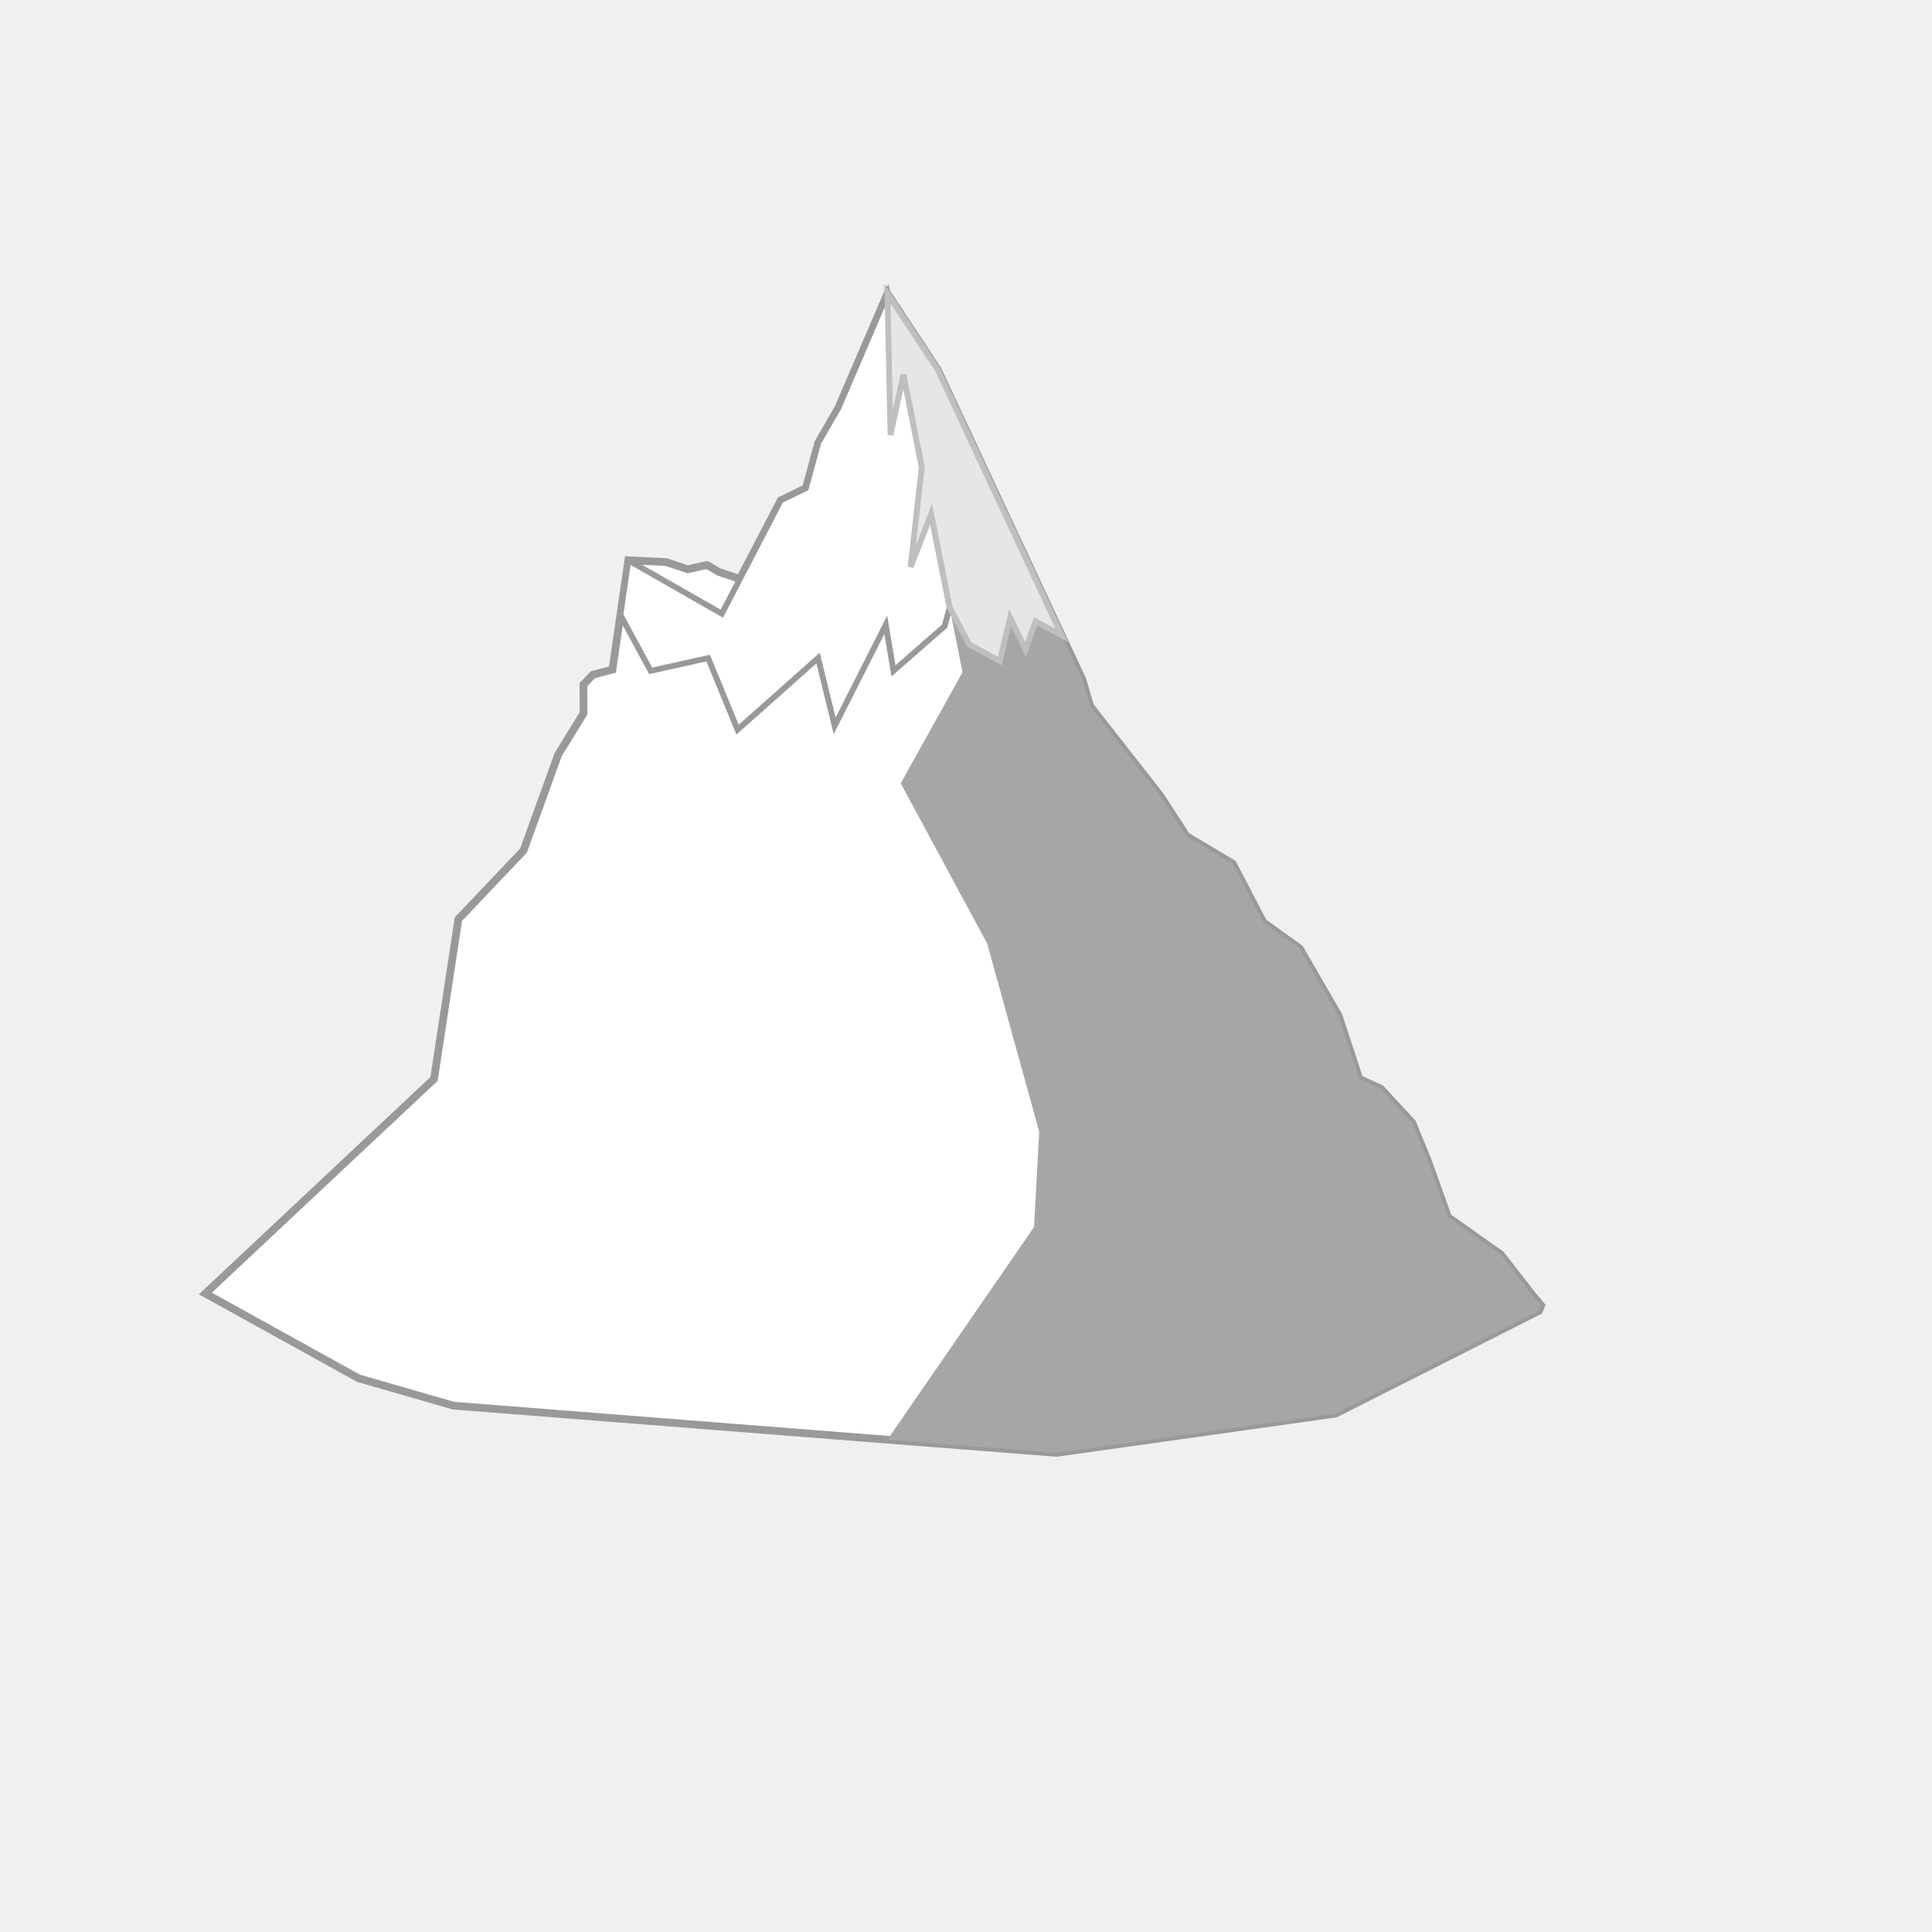
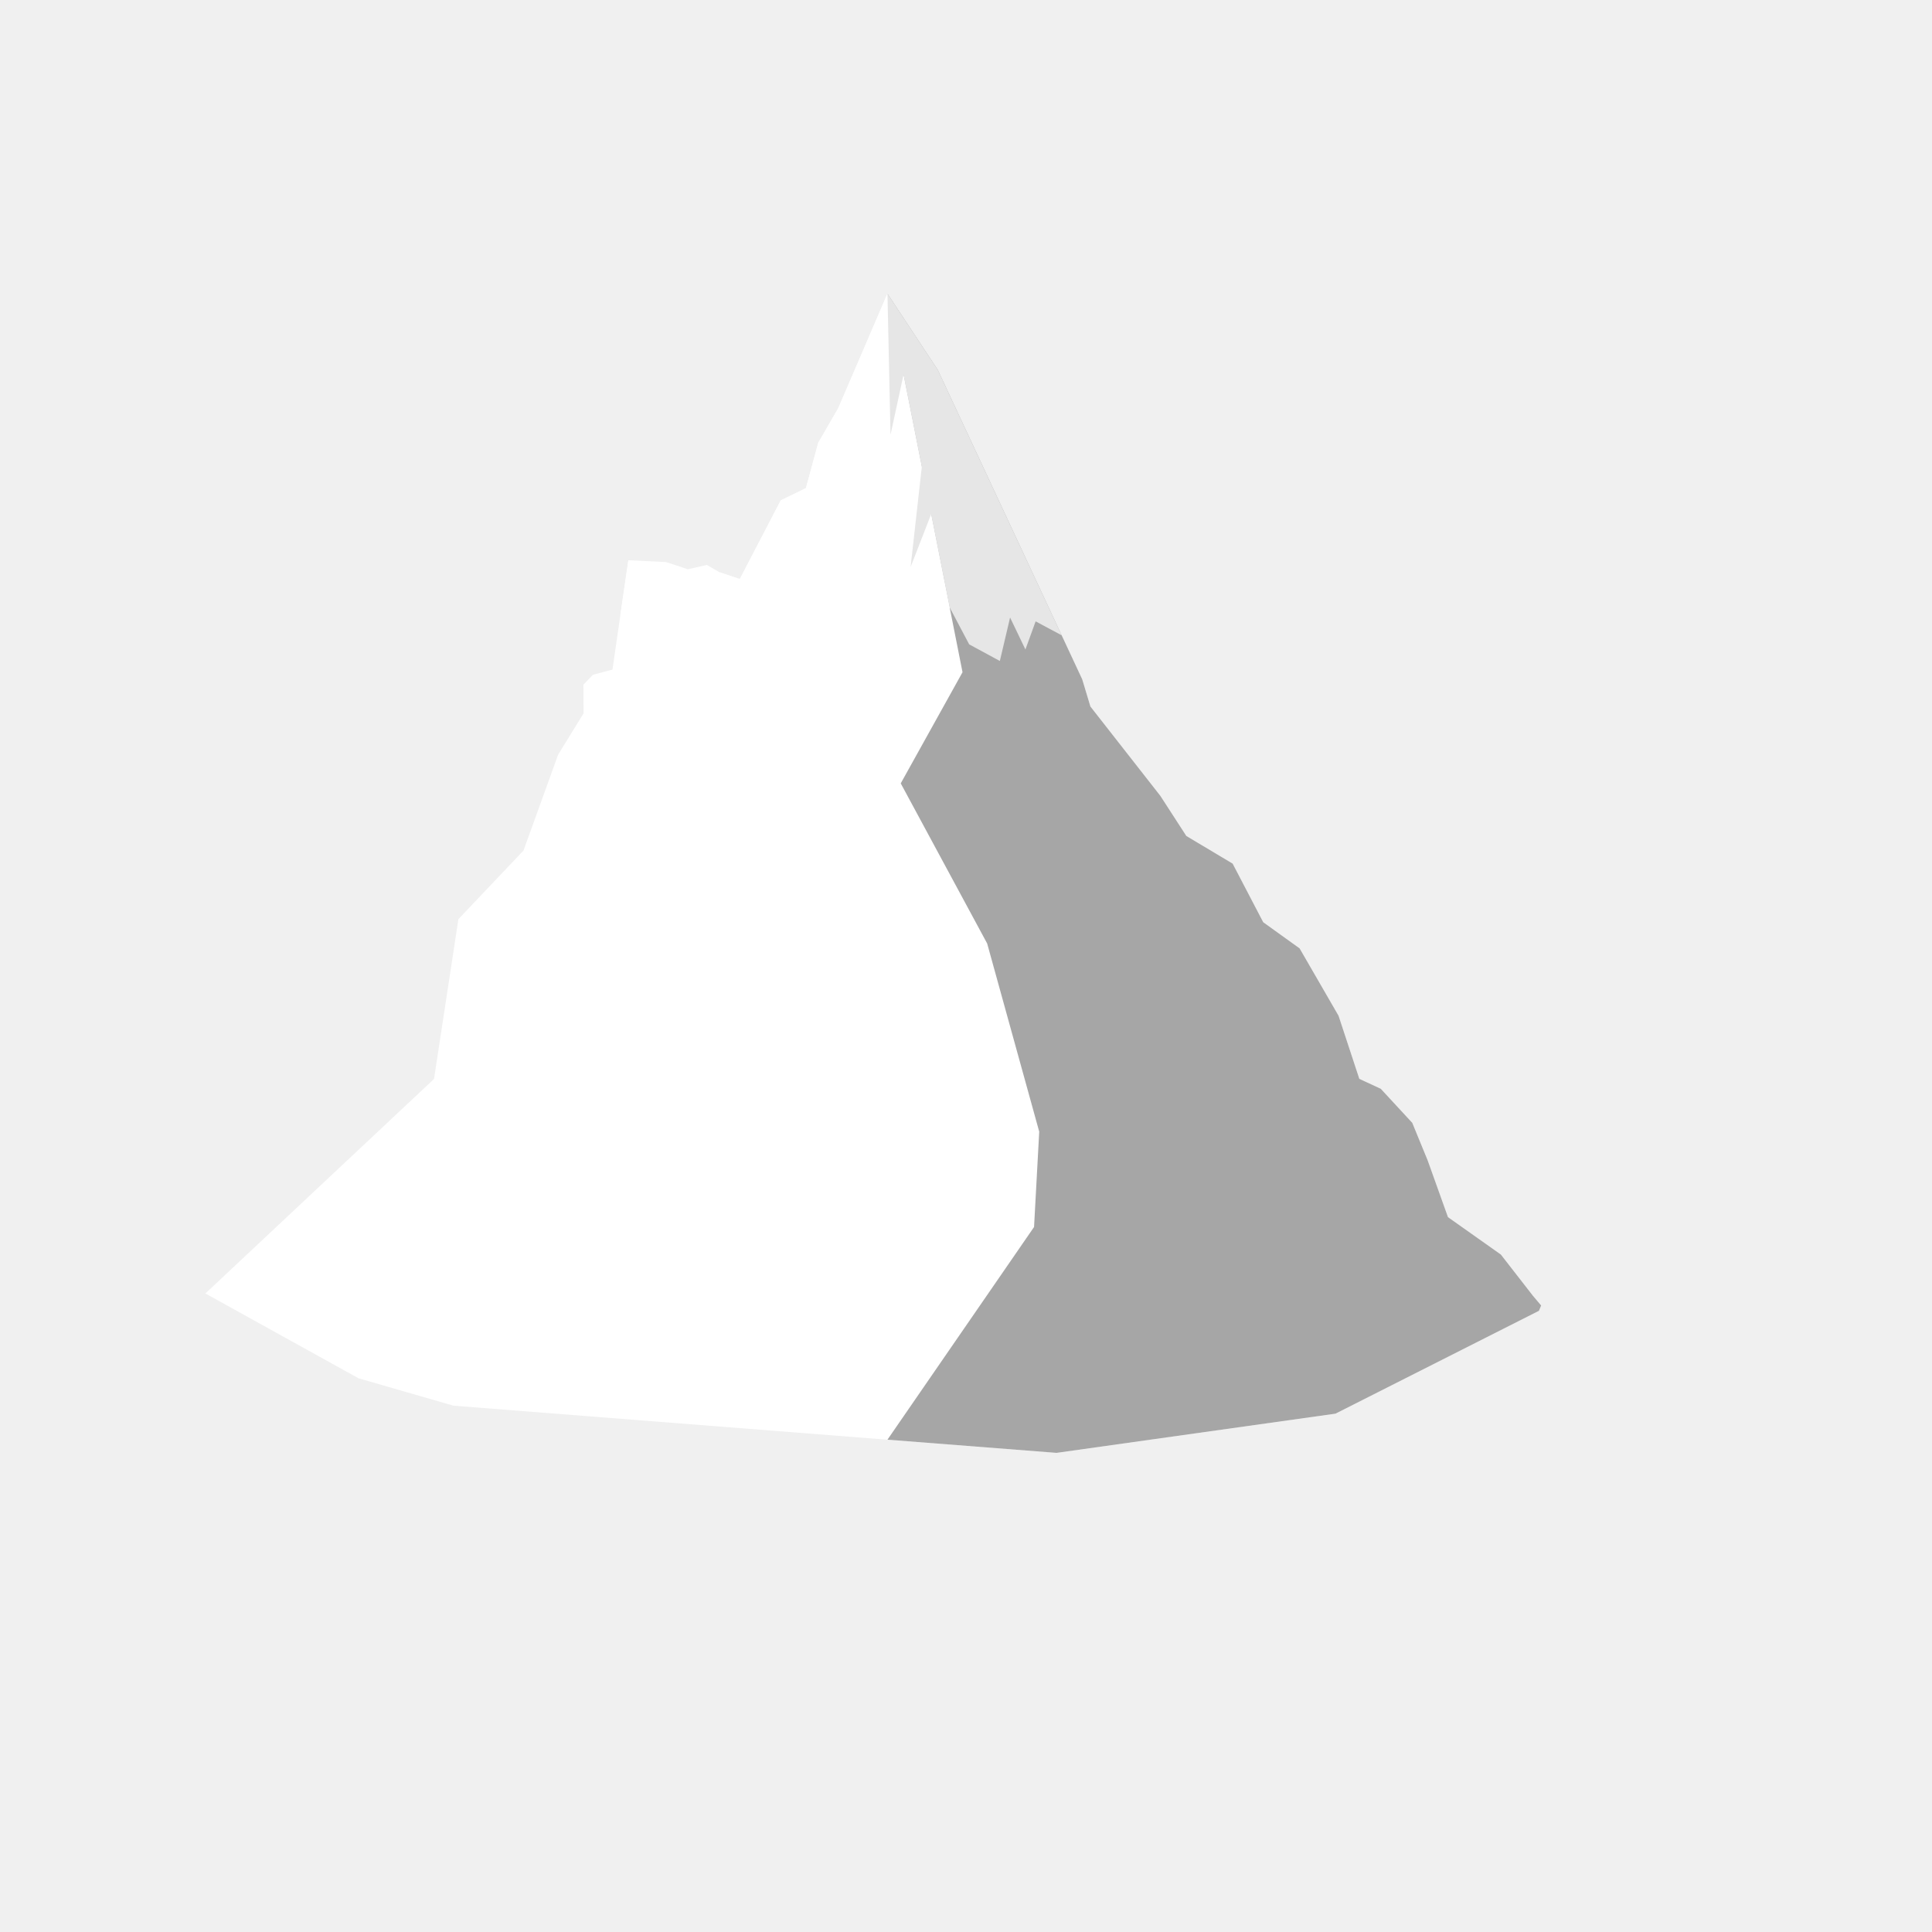
- <svg xmlns="http://www.w3.org/2000/svg" viewBox="-5 -5 50 50">
-   <polygon fill="#fff" stroke="#999999" stroke-width=".2" points="23.22,13.284 25.03,15.596 25.702,16.635 26.901,17.35 27.692,18.867 28.634,19.544 29.642,21.287 30.179,22.92 30.734,23.177 31.549,24.059 31.949,25.032 32.473,26.499 33.843,27.468 34.673,28.535 34.885,28.786 34.828,28.923 29.562,31.585 22.343,32.6 17.967,32.259 6.733,31.378 4.279,30.67 0.315,28.475 6.233,22.923 6.863,18.788 8.548,17.013 9.445,14.53 10.103,13.46 10.099,12.719 10.346,12.462 10.85,12.329 11.262,9.5 12.238,9.546 12.801,9.733 13.294,9.621 13.611,9.804 14.148,9.983 15.205,7.95 15.858,7.633 16.176,6.459 16.697,5.558 17.967,2.6 19.271,4.574 23.008,12.581 " />
-   <polygon fill="#a6a6a6" points="23.22,13.284 25.03,15.596 25.702,16.635 26.901,17.35 27.692,18.867 28.634,19.544 29.642,21.287 30.179,22.92 30.734,23.177 31.549,24.059 31.949,25.032 32.473,26.499 33.843,27.468 34.673,28.535 34.885,28.786 34.828,28.923 29.562,31.585 22.343,32.6 17.967,32.259 21.074,27.752 21.761,26.755 21.895,24.288 20.548,19.418 18.311,15.273 19.91,12.397 17.967,2.6 19.271,4.574 23.008,12.581 " />
-   <polygon fill="#fff" stroke="#999999" stroke-width=".15" points="13.681,10.882 11.262,9.5 11.056,10.914 11.839,12.362 13.327,12.031 14.088,13.883 16.172,12.031 16.601,13.784 17.924,11.171 18.123,12.362 19.446,11.204 19.578,10.721 17.967,2.6 16.697,5.558 16.176,6.459 15.858,7.633 15.205,7.95" />
-   <polygon fill="#e6e6e6" stroke="#BDBFC1" stroke-width=".15" points="17.967,2.6 18.046,6.253 18.383,4.697 18.856,7.083 18.566,9.674 19.098,8.305 19.578,10.721 20.082,11.676 20.876,12.106 21.141,10.982 21.538,11.808 21.802,11.081 22.476,11.442 19.271,4.574 " />
+ <svg xmlns="http://www.w3.org/2000/svg" stroke-linejoin="round" viewBox="-13 -13 130 130">
+   <polygon stroke="none" fill="#fff" points="60.371,34.539 65.077,40.549 66.826,43.25 69.942,45.111 72,49.054 74.448,50.814 77.068,55.347 78.466,59.593 79.909,60.261 82.028,62.553 83.067,65.084 84.431,68.898 87.991,71.416 90.15,74.192 90.7,74.843 90.554,75.201 76.862,82.122 58.091,84.76 46.715,83.873 17.506,81.583 11.125,79.742 0.82,74.034 16.205,59.6 17.844,48.848 22.224,44.233 24.556,37.778 26.269,34.997 26.257,33.07 26.899,32.402 28.211,32.056 29.28,24.699 31.819,24.82 33.284,25.306 34.565,25.014 35.388,25.491 36.785,25.955 39.534,20.669 41.23,19.847 42.058,16.794 43.411,14.452 46.715,6.76 50.104,11.894 59.821,32.71 " />
+   <polygon stroke="none" fill="#a6a6a6" points="60.371,34.539 65.077,40.549 66.826,43.25 69.942,45.111 72,49.054 74.448,50.814 77.068,55.347 78.466,59.593 79.909,60.261 82.028,62.553 83.067,65.084 84.431,68.898 87.991,71.416 90.15,74.192 90.7,74.843 90.554,75.201 76.862,82.122 58.091,84.76 46.715,83.873 54.792,72.155 56.579,69.562 56.927,63.148 53.425,50.488 47.609,39.711 51.766,32.233 46.715,6.76 50.104,11.894 59.821,32.71 " />
+   <polygon fill="#fff" points="35.569,28.293 29.28,24.699 28.745,28.377 30.781,32.141 34.651,31.281 36.629,36.096 42.046,31.281 43.164,35.838 46.603,29.045 47.119,32.141 50.559,29.131 50.902,27.876 46.715,6.76 43.411,14.452 42.058,16.794 41.23,19.847 39.534,20.669" />
+   <polygon stroke="none" fill="#e6e6e6" points="46.715,6.76 46.92,16.257 47.796,12.212 49.026,18.416 48.272,25.153 49.656,21.592 50.902,27.876 52.214,30.358 54.278,31.476 54.966,28.552 55.998,30.702 56.685,28.81 58.439,29.749 50.104,11.894 " />
+   <polygon fill="none" points="60.371,34.539 65.077,40.549 66.826,43.25 69.942,45.111 72,49.054 74.448,50.814 77.068,55.347 78.466,59.593 79.909,60.261 82.028,62.553 83.067,65.084 84.431,68.898 87.991,71.416 90.15,74.192 90.7,74.843 90.554,75.201 76.862,82.122 58.091,84.76 46.715,83.873 17.506,81.583 11.125,79.742 0.82,74.034 16.205,59.6 17.844,48.848 22.224,44.233 24.556,37.778 26.269,34.997 26.257,33.07 26.899,32.402 28.211,32.056 29.28,24.699 31.819,24.82 33.284,25.306 34.565,25.014 35.388,25.491 36.785,25.955 39.534,20.669 41.23,19.847 42.058,16.794 43.411,14.452 46.715,6.76 50.104,11.894 59.821,32.71 " />
</svg>
